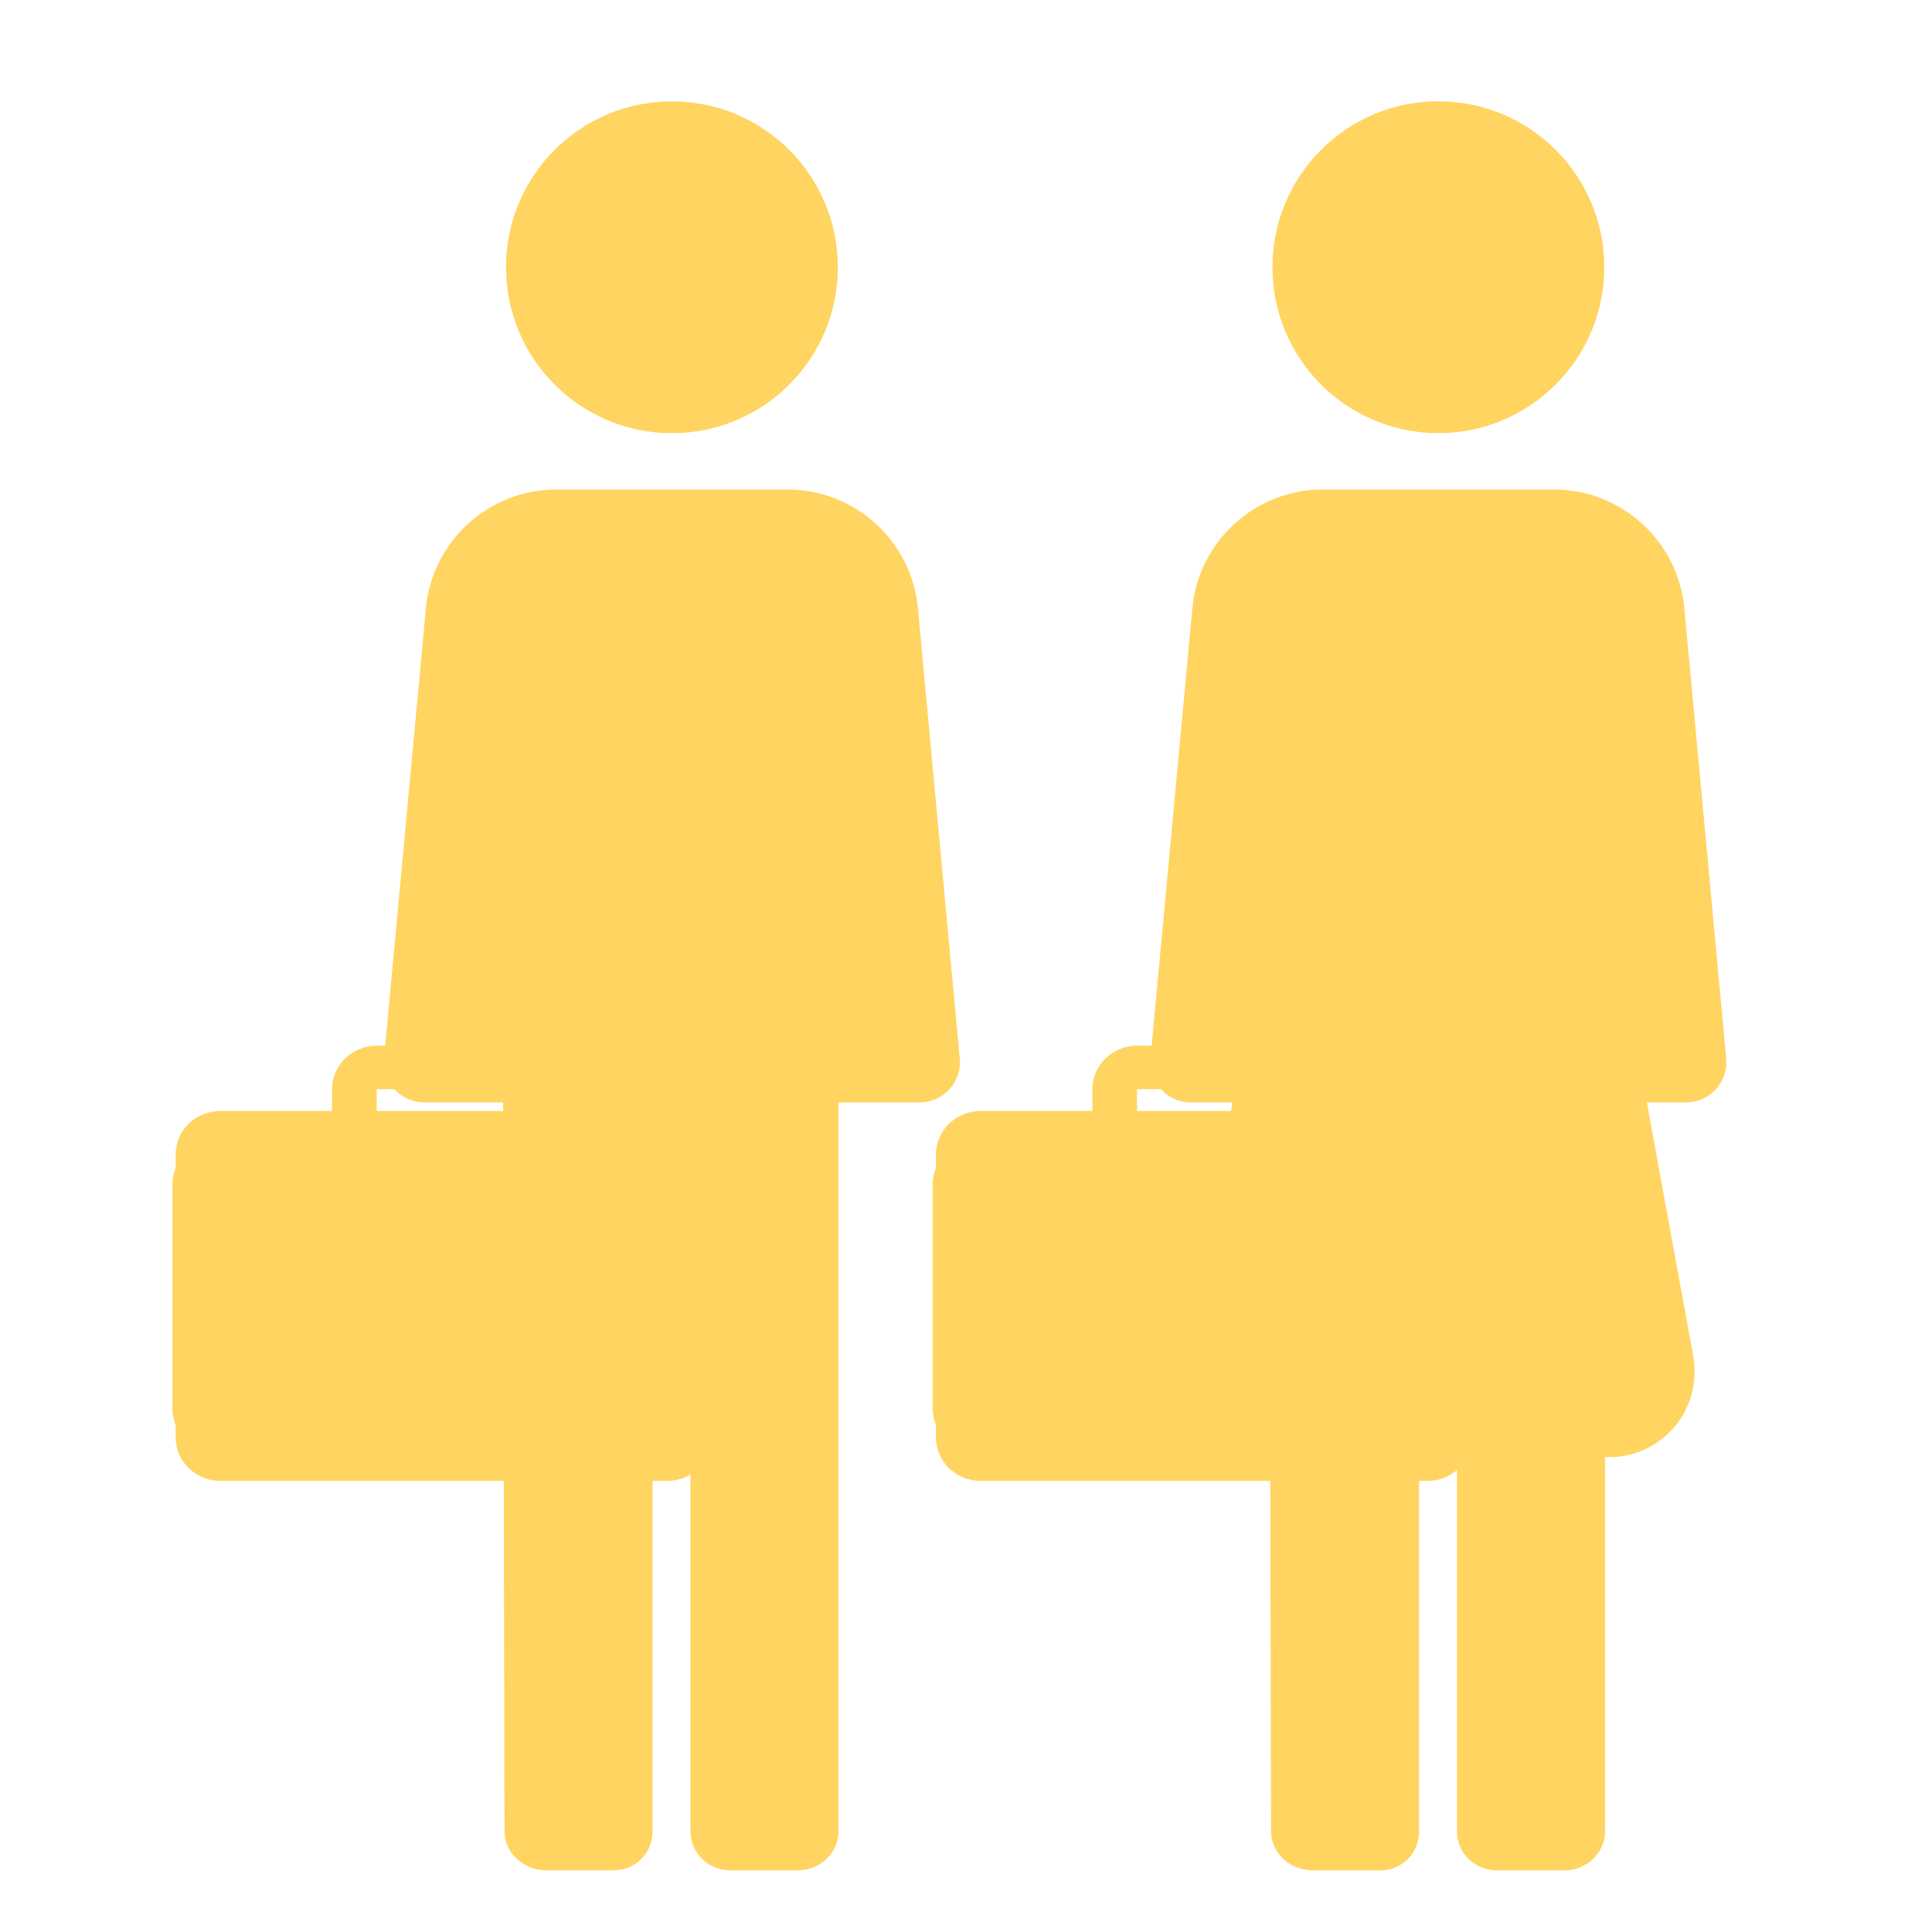
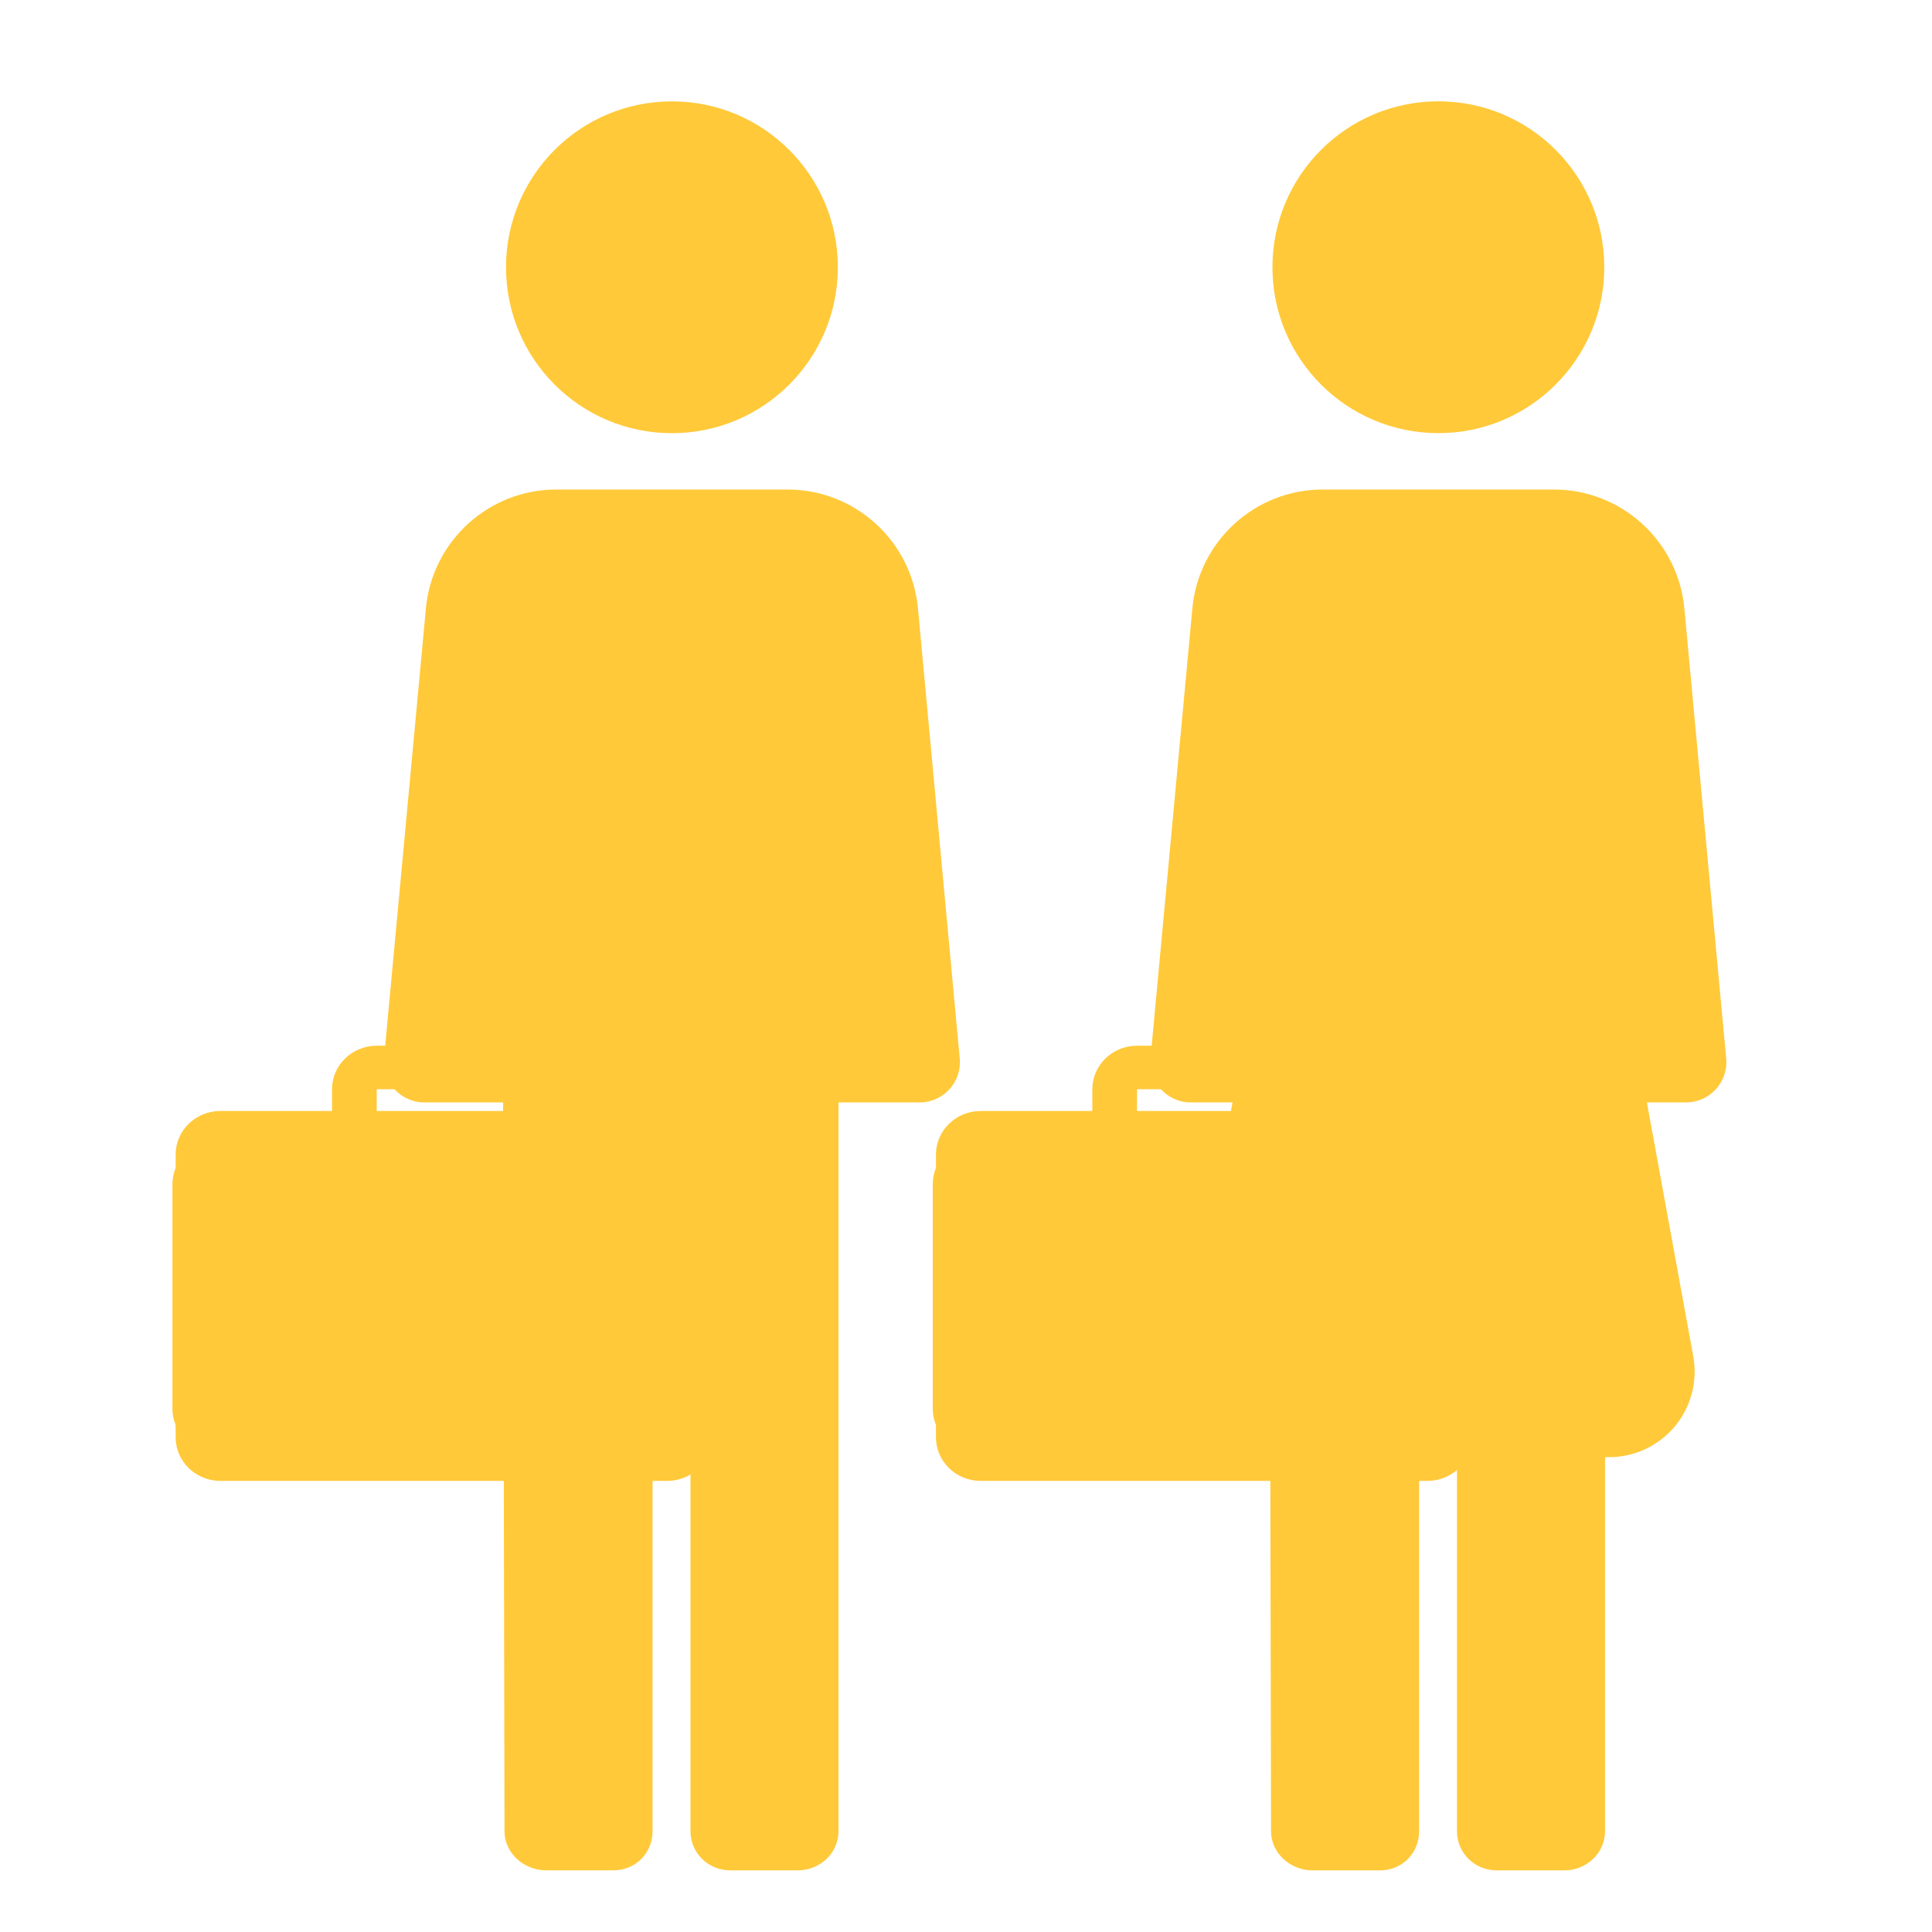
<svg xmlns="http://www.w3.org/2000/svg" width="100mm" height="100mm" viewBox="0 0 354.331 354.331" id="svg3379" version="1.1">
  <defs id="defs3381">
    <clipPath clipPathUnits="userSpaceOnUse" id="clipPath4259">
      <g transform="matrix(1.159499,0,0,1.159499,4.980362,703.0113)" id="g4261" style="fill:#3db39e;fill-opacity:1">
        <g id="g4263" style="fill:#3db39e;fill-opacity:1">
          <g id="g4265" style="fill:#3db39e;fill-opacity:1">
            <path d="m 45.432,35.049 c -0.008,0 -0.017,0 -0.025,0 -2.809,0 -5.451,1.095 -7.446,3.085 -2.017,2.012 -3.128,4.691 -3.128,7.543 l 0,159.365 c 0,5.844 4.773,10.61 10.641,10.625 24.738,0.059 66.184,5.215 94.776,35.136 l 0,-166.78 c 0,-1.981 -0.506,-3.842 -1.461,-5.382 C 115.322,40.849 70.226,35.107 45.432,35.049 Z" id="path4267" style="fill:#3db39e;fill-opacity:1" />
            <path d="m 262.167,205.042 0,-159.366 c 0,-2.852 -1.111,-5.531 -3.128,-7.543 -1.995,-1.99 -4.639,-3.085 -7.445,-3.085 -0.009,0 -0.018,0 -0.026,0 -24.793,0.059 -69.889,5.801 -93.357,43.593 -0.955,1.54 -1.46,3.401 -1.46,5.382 l 0,166.779 c 28.592,-29.921 70.038,-35.077 94.776,-35.136 5.867,-0.015 10.64,-4.781 10.64,-10.624 z" id="path4269" style="fill:#3db39e;fill-opacity:1" />
            <path d="m 286.373,71.801 -7.706,0 0,133.241 c 0,14.921 -12.157,27.088 -27.101,27.125 -20.983,0.05 -55.581,4.153 -80.084,27.344 42.378,-10.376 87.052,-3.631 112.512,2.171 3.179,0.724 6.464,-0.024 9.011,-2.054 2.538,-2.025 3.994,-5.052 3.994,-8.301 l 0,-168.9 C 297,76.568 292.232,71.801 286.373,71.801 Z" id="path4271" style="fill:#3db39e;fill-opacity:1" />
            <path d="m 18.332,205.042 0,-133.241 -7.706,0 C 4.768,71.801 0,76.568 0,82.427 l 0,168.897 c 0,3.25 1.456,6.276 3.994,8.301 2.545,2.029 5.827,2.78 9.011,2.054 25.46,-5.803 70.135,-12.547 112.511,-2.171 -24.502,-23.19 -59.1,-27.292 -80.083,-27.342 C 30.49,232.13 18.332,219.963 18.332,205.042 Z" id="path4273" style="fill:#3db39e;fill-opacity:1" />
          </g>
        </g>
      </g>
    </clipPath>
    <clipPath clipPathUnits="userSpaceOnUse" id="clipPath4341">
      <g transform="matrix(0.8687685,0,0,0.8687685,3.859062,701.8902)" id="g4343" style="fill:#3db39e;fill-opacity:1">
        <g id="g4345" style="fill:#3db39e;fill-opacity:1">
          <g id="g4347" style="fill:#3db39e;fill-opacity:1">
            <path d="m 225.092,276.586 c -7.101,4.355 -16.195,6.754 -25.607,6.754 -9.412,0 -18.506,-2.398 -25.607,-6.754 L 57.946,205.484 c 0,0 -10.464,-6.414 -10.464,8.116 0,16.5 0,66 0,66 0,0.66 0,3.973 0,5 0,37.402 68.053,77.723 152,77.723 83.947,0 152,-40.32 152,-77.723 0,-1.027 0,-4.34 0,-5 0,0 0,-52.502 0,-70.003 0,-11.663 -7.439,-5.964 -7.439,-5.964 l -118.951,72.953 z" id="path4349" style="fill:#3db39e;fill-opacity:1" />
            <path d="m 392.289,148.927 c 8.908,-5.463 8.908,-14.403 0,-19.867 L 215.681,40.745 c -8.908,-5.463 -23.485,-5.463 -32.393,0 L 6.681,129.06 c -8.908,5.463 -8.908,14.403 0,19.867 l 176.607,108.315 c 8.908,5.463 23.485,5.463 32.393,0" id="path4351" style="fill:#3db39e;fill-opacity:1" />
            <path d="m 384.985,309.475 c 0,-29.906 0,-119.625 0,-119.625 0,0 0.083,-5.666 -3.279,-3.795 -2.697,1.501 -9.308,5.186 -11.637,7.212 -2.689,2.337 -2.083,7.583 -2.083,7.583 0,0 0,81.469 0,108.625 0,1.542 -1.325,2.278 -1.957,2.65 -6.105,3.589 -10.21,10.214 -10.21,17.809 0,11.414 9.252,20.667 20.667,20.667 11.414,0 20.666,-9.253 20.666,-20.667 0,-7.624 -4.135,-14.27 -10.279,-17.85 -0.611,-0.356 -1.888,-1.068 -1.888,-2.609 z" id="path4353" style="fill:#3db39e;fill-opacity:1" />
          </g>
        </g>
      </g>
    </clipPath>
  </defs>
  <g id="layer1" transform="translate(0,-698.0315)">
-     <g id="g4290" style="fill:#ffd460;fill-opacity:1" transform="matrix(1.539134,0,0,1.539134,-92.45435,-880.0732)">
-       <g id="g3" transform="matrix(4.623575,0,0,4.623575,95.25915,1037.397)" style="fill:#ffd460;fill-opacity:1">
-         <g id="g5" style="fill:#ffd460;fill-opacity:1">
-           <path id="path7" d="m 16.047,13.069 c -0.162,-1.736 -1.618,-3.065 -3.363,-3.065 l -5.956,0 c -1.745,0 -3.201,1.329 -3.363,3.065 L 2.284,24.688 c -0.019,0.285 0.083,0.571 0.279,0.779 0.195,0.208 0.469,0.333 0.753,0.333 l 2.038,0 0.037,18.778 c 0,0.572 0.501,1.012 1.074,1.012 l 1.729,0 c 0.572,0 1.013,-0.439 1.013,-1.012 l 0,-15.594 c 0,-0.264 0.236,-0.434 0.498,-0.434 l 0,0 c 0.262,0 0.479,0.17 0.479,0.434 l 0,15.594 c 0,0.572 0.46,1.013 1.031,1.013 l 1.729,0 c 0.573,0 1.055,-0.438 1.055,-1.013 l 0,-18.778 2.095,0 c 0.284,0 0.558,-0.12 0.753,-0.328 0.196,-0.208 0.298,-0.491 0.279,-0.776 L 16.047,13.069 Z" style="fill:#ffd460;fill-opacity:1" />
-           <circle id="circle9" r="4.276" cy="4.276" cx="9.706" style="fill:#ffd460;fill-opacity:1" />
+     <g id="g4290" style="fill:#ffc939;fill-opacity:1" transform="matrix(1.539134,0,0,1.539134,-92.45435,-880.0732)">
+       <g id="g3" transform="matrix(4.623575,0,0,4.623575,95.25915,1037.397)" style="fill:#ffc939;fill-opacity:1">
+         <g id="g5" style="fill:#ffc939;fill-opacity:1">
+           <path id="path7" d="m 16.047,13.069 c -0.162,-1.736 -1.618,-3.065 -3.363,-3.065 l -5.956,0 c -1.745,0 -3.201,1.329 -3.363,3.065 L 2.284,24.688 c -0.019,0.285 0.083,0.571 0.279,0.779 0.195,0.208 0.469,0.333 0.753,0.333 l 2.038,0 0.037,18.778 c 0,0.572 0.501,1.012 1.074,1.012 l 1.729,0 c 0.572,0 1.013,-0.439 1.013,-1.012 l 0,-15.594 c 0,-0.264 0.236,-0.434 0.498,-0.434 l 0,0 c 0.262,0 0.479,0.17 0.479,0.434 l 0,15.594 c 0,0.572 0.46,1.013 1.031,1.013 l 1.729,0 c 0.573,0 1.055,-0.438 1.055,-1.013 l 0,-18.778 2.095,0 c 0.284,0 0.558,-0.12 0.753,-0.328 0.196,-0.208 0.298,-0.491 0.279,-0.776 L 16.047,13.069 Z" style="fill:#ffc939;fill-opacity:1" />
+           <circle id="circle9" r="4.276" cy="4.276" cx="9.706" style="fill:#ffc939;fill-opacity:1" />
        </g>
      </g>
-       <g transform="translate(0,-2)" id="g4230" style="fill:#ffd460;fill-opacity:1">
-         <rect style="color:#000000;clip-rule:nonzero;display:inline;overflow:visible;visibility:visible;opacity:1;isolation:auto;mix-blend-mode:normal;color-interpolation:sRGB;color-interpolation-filters:linearRGB;solid-color:#000000;solid-opacity:1;fill:#ffd460;fill-opacity:1;fill-rule:nonzero;stroke:none;stroke-width:3;stroke-linecap:butt;stroke-linejoin:miter;stroke-miterlimit:4;stroke-dasharray:none;stroke-dashoffset:2.5;stroke-opacity:1;color-rendering:auto;image-rendering:auto;shape-rendering:auto;text-rendering:auto;enable-background:accumulate" id="rect4214" width="62.746" height="36.983" x="80.614" y="1163.31" ry="5.129" />
-         <g transform="matrix(0.1247816,0,0,0.1215353,80.99841,1146.741)" id="g3-0" style="fill:#ffd460;fill-opacity:1">
-           <g id="g5-11" style="fill:#ffd460;fill-opacity:1">
-             <g id="g7" style="fill:#ffd460;fill-opacity:1">
-               <path d="m 506.469,248.76 c -3.417,-1.875 -7.552,-1.75 -10.854,0.333 -54.656,34.688 -149.729,45.396 -188.073,48.385 -4.833,0.375 -8.802,3.969 -9.667,8.74 -3.667,20.344 -21.281,35.115 -41.875,35.115 -20.615,0 -38.229,-14.781 -41.885,-35.135 -0.865,-4.771 -4.833,-8.365 -9.667,-8.75 C 166.073,294.427 70.917,283.667 16.375,249.083 13.094,246.989 8.917,246.854 5.531,248.75 2.115,250.625 0,254.208 0,258.094 l 0,168.573 c 0,23.531 19.135,42.667 42.667,42.667 l 426.667,0 c 23.531,0 42.667,-19.135 42.667,-42.667 l 0,-168.563 c -10e-4,-3.885 -2.116,-7.469 -5.532,-9.344 z" id="path9" style="fill:#ffd460;fill-opacity:1" />
-               <path d="m 469.333,106.667 -106.666,0 0,-21.334 C 362.667,61.802 343.532,42.666 320,42.666 l -128,0 c -23.531,0 -42.667,19.135 -42.667,42.667 l 0,21.333 -106.666,0 C 19.135,106.667 0,125.802 0,149.333 l 0,49.271 c 0,1.26 0.219,2.5 0.656,3.677 20.906,56.875 184.063,72.125 202.604,73.677 4.948,0.458 10.073,-3.052 11.281,-8.219 4.51,-19.469 21.563,-33.073 41.458,-33.073 19.927,0 36.979,13.615 41.479,33.115 1.125,4.875 5.469,8.271 10.385,8.271 0.302,0 0.594,-0.01 0.896,-0.031 18.521,-1.542 181.594,-16.656 202.583,-73.74 0.438,-1.177 0.656,-2.417 0.656,-3.677 l 0,-49.271 C 512,125.802 492.865,106.667 469.333,106.667 Z m -149.333,0 -128,0 0,-21.334 128,0 0,21.334 z" id="path11" style="fill:#ffd460;fill-opacity:1" />
+       <g transform="translate(0,-2)" id="g4230" style="fill:#ffc939;fill-opacity:1">
+         <rect style="color:#000000;clip-rule:nonzero;display:inline;overflow:visible;visibility:visible;opacity:1;isolation:auto;mix-blend-mode:normal;color-interpolation:sRGB;color-interpolation-filters:linearRGB;solid-color:#000000;solid-opacity:1;fill:#ffc939;fill-opacity:1;fill-rule:nonzero;stroke:none;stroke-width:3;stroke-linecap:butt;stroke-linejoin:miter;stroke-miterlimit:4;stroke-dasharray:none;stroke-dashoffset:2.5;stroke-opacity:1;color-rendering:auto;image-rendering:auto;shape-rendering:auto;text-rendering:auto;enable-background:accumulate" id="rect4214" width="62.746" height="36.983" x="80.614" y="1163.31" ry="5.129" />
+         <g transform="matrix(0.1247816,0,0,0.1215353,80.99841,1146.741)" id="g3-0" style="fill:#ffc939;fill-opacity:1">
+           <g id="g5-11" style="fill:#ffc939;fill-opacity:1">
+             <g id="g7" style="fill:#ffc939;fill-opacity:1">
+               <path d="m 506.469,248.76 c -3.417,-1.875 -7.552,-1.75 -10.854,0.333 -54.656,34.688 -149.729,45.396 -188.073,48.385 -4.833,0.375 -8.802,3.969 -9.667,8.74 -3.667,20.344 -21.281,35.115 -41.875,35.115 -20.615,0 -38.229,-14.781 -41.885,-35.135 -0.865,-4.771 -4.833,-8.365 -9.667,-8.75 C 166.073,294.427 70.917,283.667 16.375,249.083 13.094,246.989 8.917,246.854 5.531,248.75 2.115,250.625 0,254.208 0,258.094 l 0,168.573 c 0,23.531 19.135,42.667 42.667,42.667 l 426.667,0 c 23.531,0 42.667,-19.135 42.667,-42.667 l 0,-168.563 c -10e-4,-3.885 -2.116,-7.469 -5.532,-9.344 z" id="path9" style="fill:#ffc939;fill-opacity:1" />
+               <path d="m 469.333,106.667 -106.666,0 0,-21.334 C 362.667,61.802 343.532,42.666 320,42.666 l -128,0 c -23.531,0 -42.667,19.135 -42.667,42.667 l 0,21.333 -106.666,0 C 19.135,106.667 0,125.802 0,149.333 l 0,49.271 c 0,1.26 0.219,2.5 0.656,3.677 20.906,56.875 184.063,72.125 202.604,73.677 4.948,0.458 10.073,-3.052 11.281,-8.219 4.51,-19.469 21.563,-33.073 41.458,-33.073 19.927,0 36.979,13.615 41.479,33.115 1.125,4.875 5.469,8.271 10.385,8.271 0.302,0 0.594,-0.01 0.896,-0.031 18.521,-1.542 181.594,-16.656 202.583,-73.74 0.438,-1.177 0.656,-2.417 0.656,-3.677 l 0,-49.271 C 512,125.802 492.865,106.667 469.333,106.667 Z m -149.333,0 -128,0 0,-21.334 128,0 0,21.334 z" id="path11" style="fill:#ffc939;fill-opacity:1" />
            </g>
          </g>
        </g>
      </g>
-       <g transform="translate(-36,0)" id="g4271" style="fill:#ffd460;fill-opacity:1">
-         <g transform="matrix(4.623575,0,0,4.623575,101.5402,1037.392)" id="g3-7" style="fill:#ffd460;fill-opacity:1">
-           <g id="g5-1" style="fill:#ffd460;fill-opacity:1">
-             <path d="m 43.028,25.472 c 0.196,-0.208 0.297,-0.491 0.279,-0.776 L 42.226,13.07 c -0.162,-1.736 -1.62,-3.065 -3.365,-3.065 l -5.954,0 c -1.744,0 -3.2,1.329 -3.361,3.065 l -1.081,11.619 c -0.02,0.285 0.083,0.571 0.277,0.779 0.195,0.208 0.47,0.333 0.754,0.333 l 1.085,0 -1.195,6.54 c -0.118,0.645 0.058,1.307 0.476,1.809 0.418,0.502 1.038,0.793 1.692,0.793 l 0.02,9.637 c 0,0.572 0.5,1.013 1.073,1.013 l 1.729,0 c 0.572,0 1.014,-0.438 1.014,-1.013 l 0,-9.637 0.976,0 0,9.637 c 0,0.572 0.46,1.013 1.032,1.013 l 1.73,0 c 0.57,0 1.054,-0.438 1.054,-1.013 l 0,-9.637 0.106,0 c 0.653,0 1.273,-0.291 1.693,-0.793 0.418,-0.502 0.591,-1.164 0.474,-1.809 L 41.26,25.8 l 1.015,0 c 0.285,0 0.556,-0.12 0.753,-0.328 z" id="path13-4" style="fill:#ffd460;fill-opacity:1" />
-             <circle cx="35.886" cy="4.276" r="4.276" id="circle15-5" style="fill:#ffd460;fill-opacity:1" />
+       <g transform="translate(-36,0)" id="g4271" style="fill:#ffc939;fill-opacity:1">
+         <g transform="matrix(4.623575,0,0,4.623575,101.5402,1037.392)" id="g3-7" style="fill:#ffc939;fill-opacity:1">
+           <g id="g5-1" style="fill:#ffc939;fill-opacity:1">
+             <path d="m 43.028,25.472 c 0.196,-0.208 0.297,-0.491 0.279,-0.776 L 42.226,13.07 c -0.162,-1.736 -1.62,-3.065 -3.365,-3.065 l -5.954,0 c -1.744,0 -3.2,1.329 -3.361,3.065 l -1.081,11.619 c -0.02,0.285 0.083,0.571 0.277,0.779 0.195,0.208 0.47,0.333 0.754,0.333 l 1.085,0 -1.195,6.54 c -0.118,0.645 0.058,1.307 0.476,1.809 0.418,0.502 1.038,0.793 1.692,0.793 l 0.02,9.637 c 0,0.572 0.5,1.013 1.073,1.013 l 1.729,0 c 0.572,0 1.014,-0.438 1.014,-1.013 l 0,-9.637 0.976,0 0,9.637 c 0,0.572 0.46,1.013 1.032,1.013 l 1.73,0 c 0.57,0 1.054,-0.438 1.054,-1.013 l 0,-9.637 0.106,0 c 0.653,0 1.273,-0.291 1.693,-0.793 0.418,-0.502 0.591,-1.164 0.474,-1.809 L 41.26,25.8 l 1.015,0 c 0.285,0 0.556,-0.12 0.753,-0.328 z" id="path13-4" style="fill:#ffc939;fill-opacity:1" />
+             <circle cx="35.886" cy="4.276" r="4.276" id="circle15-5" style="fill:#ffc939;fill-opacity:1" />
          </g>
        </g>
-         <g transform="translate(126.5979,-2)" id="g4230-8" style="fill:#ffd460;fill-opacity:1">
-           <rect ry="5.129" y="1163.31" x="80.614" height="36.983" width="62.746" id="rect4214-9" style="color:#000000;clip-rule:nonzero;display:inline;overflow:visible;visibility:visible;opacity:1;isolation:auto;mix-blend-mode:normal;color-interpolation:sRGB;color-interpolation-filters:linearRGB;solid-color:#000000;solid-opacity:1;fill:#ffd460;fill-opacity:1;fill-rule:nonzero;stroke:none;stroke-width:3;stroke-linecap:butt;stroke-linejoin:miter;stroke-miterlimit:4;stroke-dasharray:none;stroke-dashoffset:2.5;stroke-opacity:1;color-rendering:auto;image-rendering:auto;shape-rendering:auto;text-rendering:auto;enable-background:accumulate" />
-           <g id="g3-0-7" transform="matrix(0.1247816,0,0,0.1215353,80.99841,1146.741)" style="fill:#ffd460;fill-opacity:1">
-             <g id="g5-11-7" style="fill:#ffd460;fill-opacity:1">
-               <g id="g7-7" style="fill:#ffd460;fill-opacity:1">
-                 <path id="path9-4" d="m 506.469,248.76 c -3.417,-1.875 -7.552,-1.75 -10.854,0.333 -54.656,34.688 -149.729,45.396 -188.073,48.385 -4.833,0.375 -8.802,3.969 -9.667,8.74 -3.667,20.344 -21.281,35.115 -41.875,35.115 -20.615,0 -38.229,-14.781 -41.885,-35.135 -0.865,-4.771 -4.833,-8.365 -9.667,-8.75 C 166.073,294.427 70.917,283.667 16.375,249.083 13.094,246.989 8.917,246.854 5.531,248.75 2.115,250.625 0,254.208 0,258.094 l 0,168.573 c 0,23.531 19.135,42.667 42.667,42.667 l 426.667,0 c 23.531,0 42.667,-19.135 42.667,-42.667 l 0,-168.563 c -10e-4,-3.885 -2.116,-7.469 -5.532,-9.344 z" style="fill:#ffd460;fill-opacity:1" />
-                 <path id="path11-8" d="m 469.333,106.667 -106.666,0 0,-21.334 C 362.667,61.802 343.532,42.666 320,42.666 l -128,0 c -23.531,0 -42.667,19.135 -42.667,42.667 l 0,21.333 -106.666,0 C 19.135,106.667 0,125.802 0,149.333 l 0,49.271 c 0,1.26 0.219,2.5 0.656,3.677 20.906,56.875 184.063,72.125 202.604,73.677 4.948,0.458 10.073,-3.052 11.281,-8.219 4.51,-19.469 21.563,-33.073 41.458,-33.073 19.927,0 36.979,13.615 41.479,33.115 1.125,4.875 5.469,8.271 10.385,8.271 0.302,0 0.594,-0.01 0.896,-0.031 18.521,-1.542 181.594,-16.656 202.583,-73.74 0.438,-1.177 0.656,-2.417 0.656,-3.677 l 0,-49.271 C 512,125.802 492.865,106.667 469.333,106.667 Z m -149.333,0 -128,0 0,-21.334 128,0 0,21.334 z" style="fill:#ffd460;fill-opacity:1" />
+         <g transform="translate(126.5979,-2)" id="g4230-8" style="fill:#ffc939;fill-opacity:1">
+           <rect ry="5.129" y="1163.31" x="80.614" height="36.983" width="62.746" id="rect4214-9" style="color:#000000;clip-rule:nonzero;display:inline;overflow:visible;visibility:visible;opacity:1;isolation:auto;mix-blend-mode:normal;color-interpolation:sRGB;color-interpolation-filters:linearRGB;solid-color:#000000;solid-opacity:1;fill:#ffc939;fill-opacity:1;fill-rule:nonzero;stroke:none;stroke-width:3;stroke-linecap:butt;stroke-linejoin:miter;stroke-miterlimit:4;stroke-dasharray:none;stroke-dashoffset:2.5;stroke-opacity:1;color-rendering:auto;image-rendering:auto;shape-rendering:auto;text-rendering:auto;enable-background:accumulate" />
+           <g id="g3-0-7" transform="matrix(0.1247816,0,0,0.1215353,80.99841,1146.741)" style="fill:#ffc939;fill-opacity:1">
+             <g id="g5-11-7" style="fill:#ffc939;fill-opacity:1">
+               <g id="g7-7" style="fill:#ffc939;fill-opacity:1">
+                 <path id="path9-4" d="m 506.469,248.76 c -3.417,-1.875 -7.552,-1.75 -10.854,0.333 -54.656,34.688 -149.729,45.396 -188.073,48.385 -4.833,0.375 -8.802,3.969 -9.667,8.74 -3.667,20.344 -21.281,35.115 -41.875,35.115 -20.615,0 -38.229,-14.781 -41.885,-35.135 -0.865,-4.771 -4.833,-8.365 -9.667,-8.75 C 166.073,294.427 70.917,283.667 16.375,249.083 13.094,246.989 8.917,246.854 5.531,248.75 2.115,250.625 0,254.208 0,258.094 l 0,168.573 c 0,23.531 19.135,42.667 42.667,42.667 l 426.667,0 c 23.531,0 42.667,-19.135 42.667,-42.667 l 0,-168.563 c -10e-4,-3.885 -2.116,-7.469 -5.532,-9.344 z" style="fill:#ffc939;fill-opacity:1" />
+                 <path id="path11-8" d="m 469.333,106.667 -106.666,0 0,-21.334 C 362.667,61.802 343.532,42.666 320,42.666 l -128,0 c -23.531,0 -42.667,19.135 -42.667,42.667 l 0,21.333 -106.666,0 C 19.135,106.667 0,125.802 0,149.333 l 0,49.271 c 0,1.26 0.219,2.5 0.656,3.677 20.906,56.875 184.063,72.125 202.604,73.677 4.948,0.458 10.073,-3.052 11.281,-8.219 4.51,-19.469 21.563,-33.073 41.458,-33.073 19.927,0 36.979,13.615 41.479,33.115 1.125,4.875 5.469,8.271 10.385,8.271 0.302,0 0.594,-0.01 0.896,-0.031 18.521,-1.542 181.594,-16.656 202.583,-73.74 0.438,-1.177 0.656,-2.417 0.656,-3.677 l 0,-49.271 C 512,125.802 492.865,106.667 469.333,106.667 Z m -149.333,0 -128,0 0,-21.334 128,0 0,21.334 z" style="fill:#ffc939;fill-opacity:1" />
              </g>
            </g>
          </g>
        </g>
      </g>
    </g>
  </g>
</svg>
